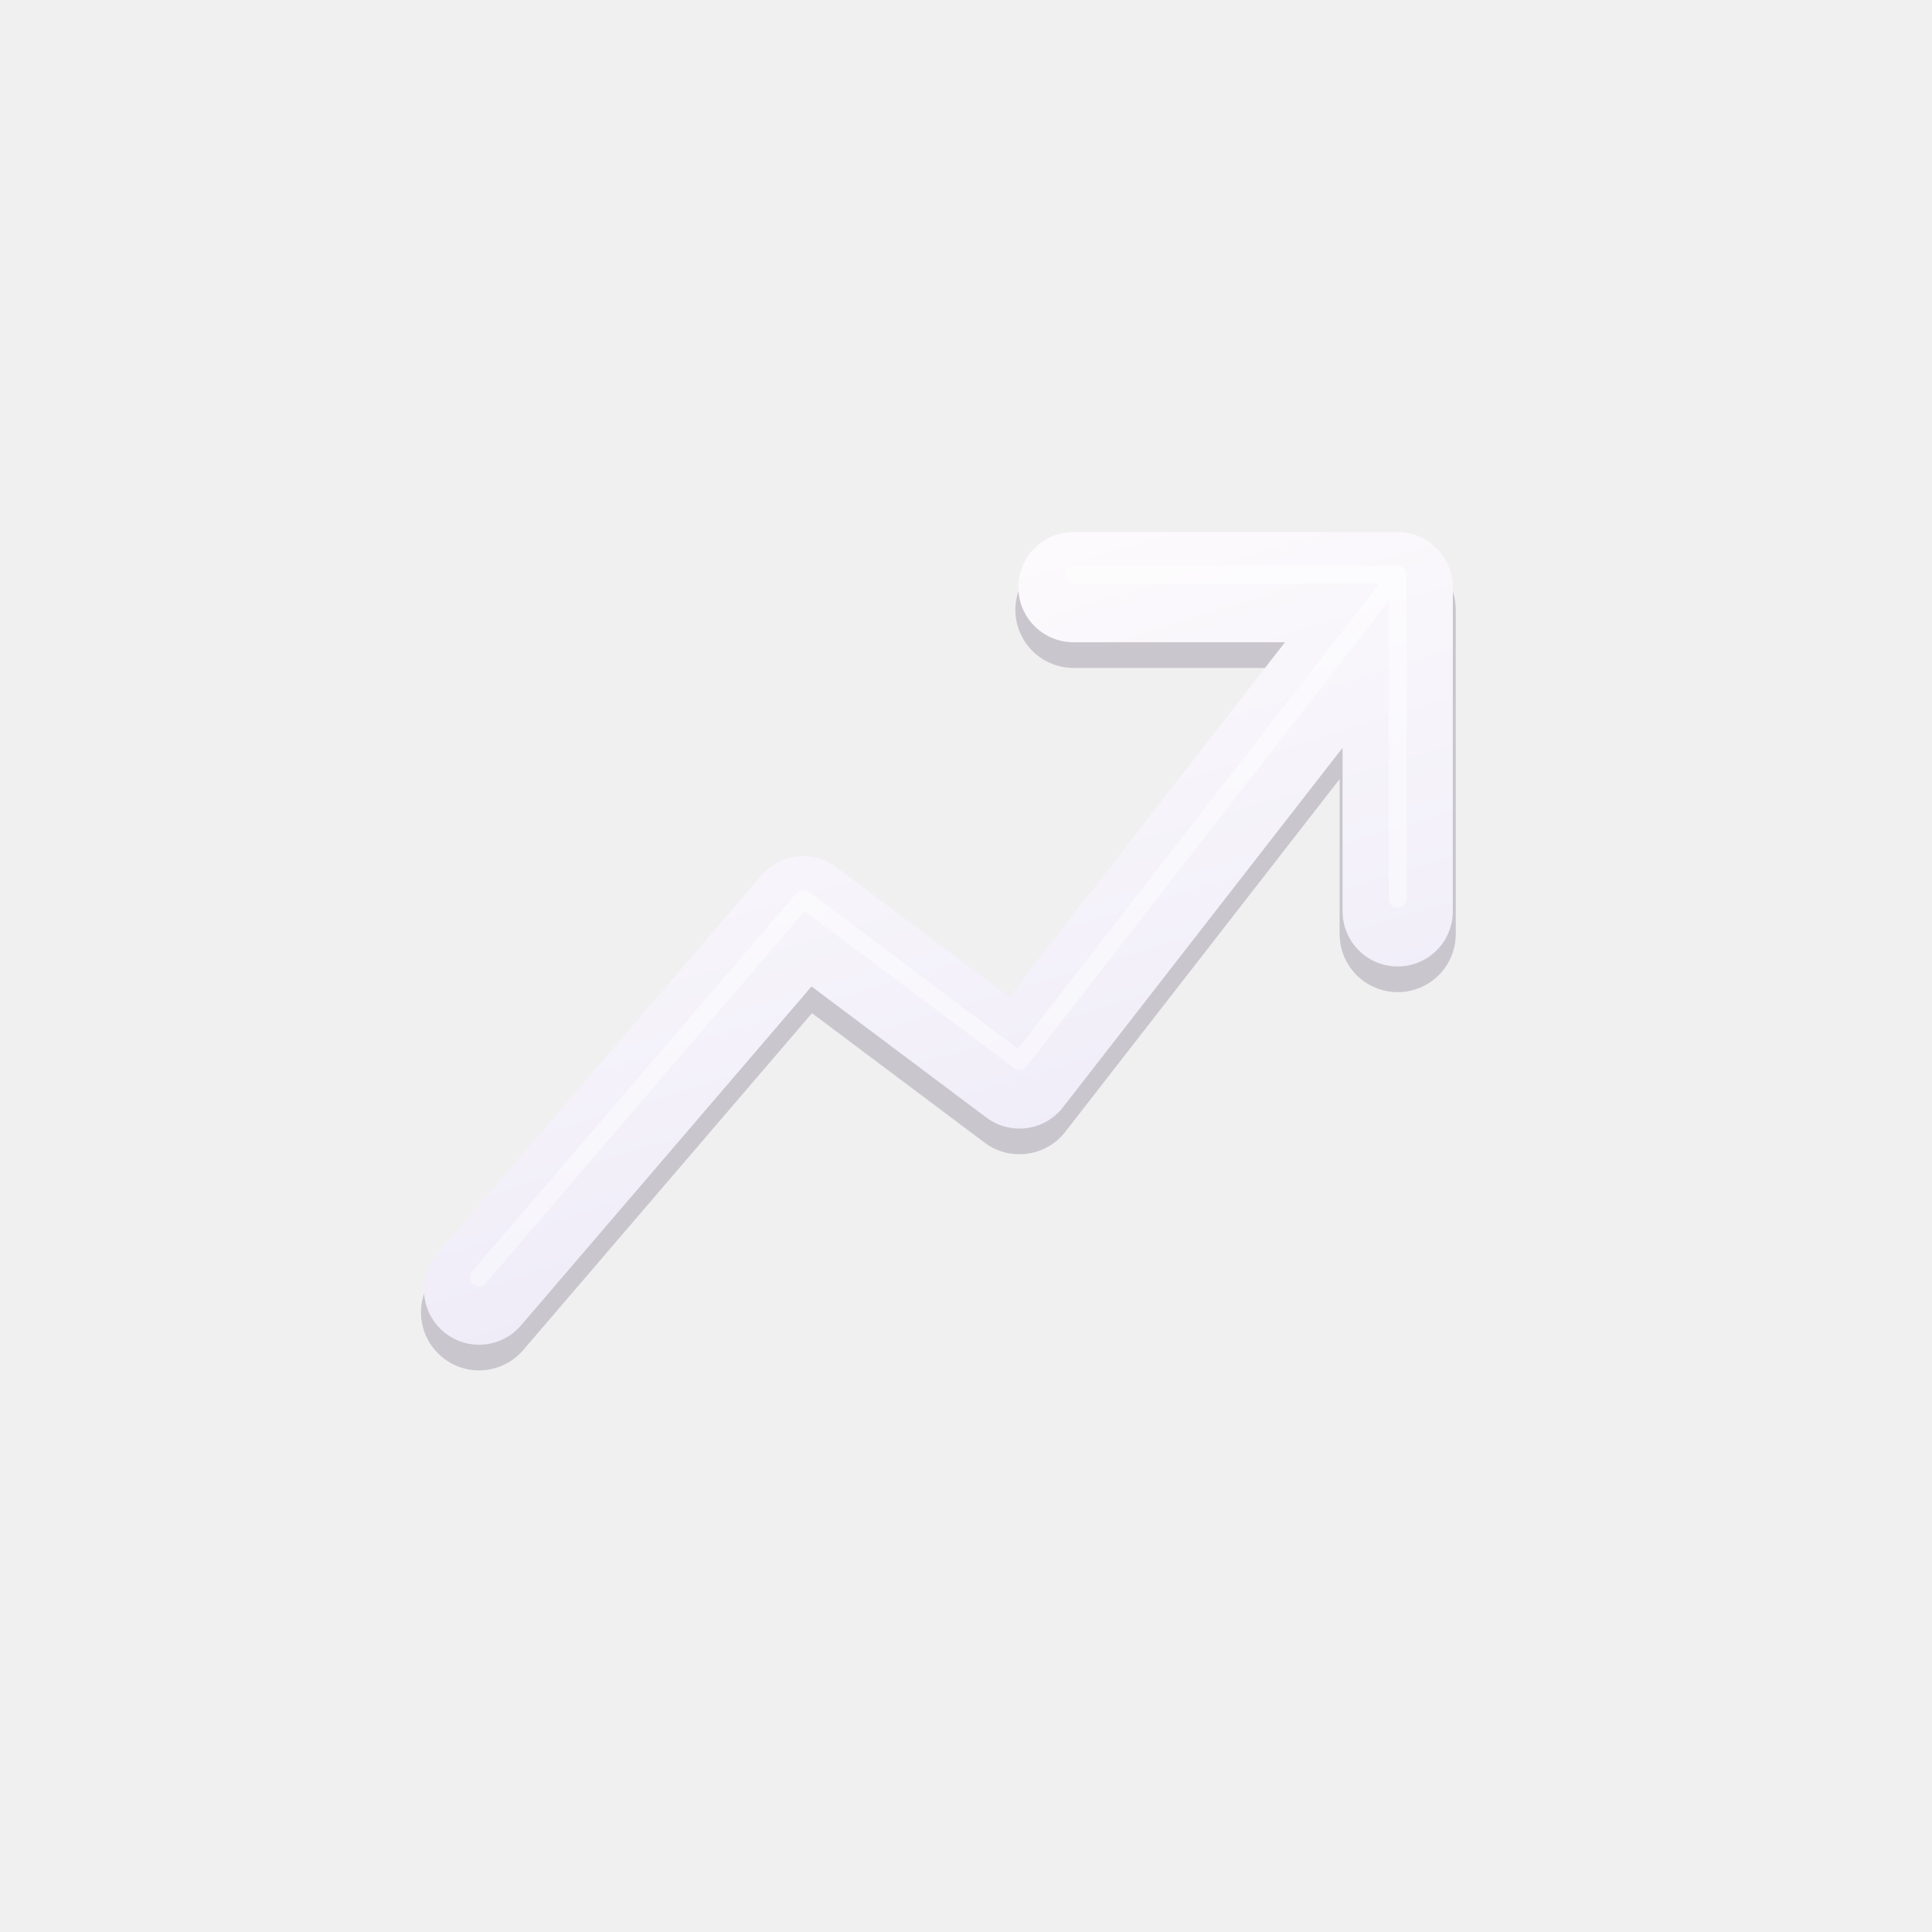
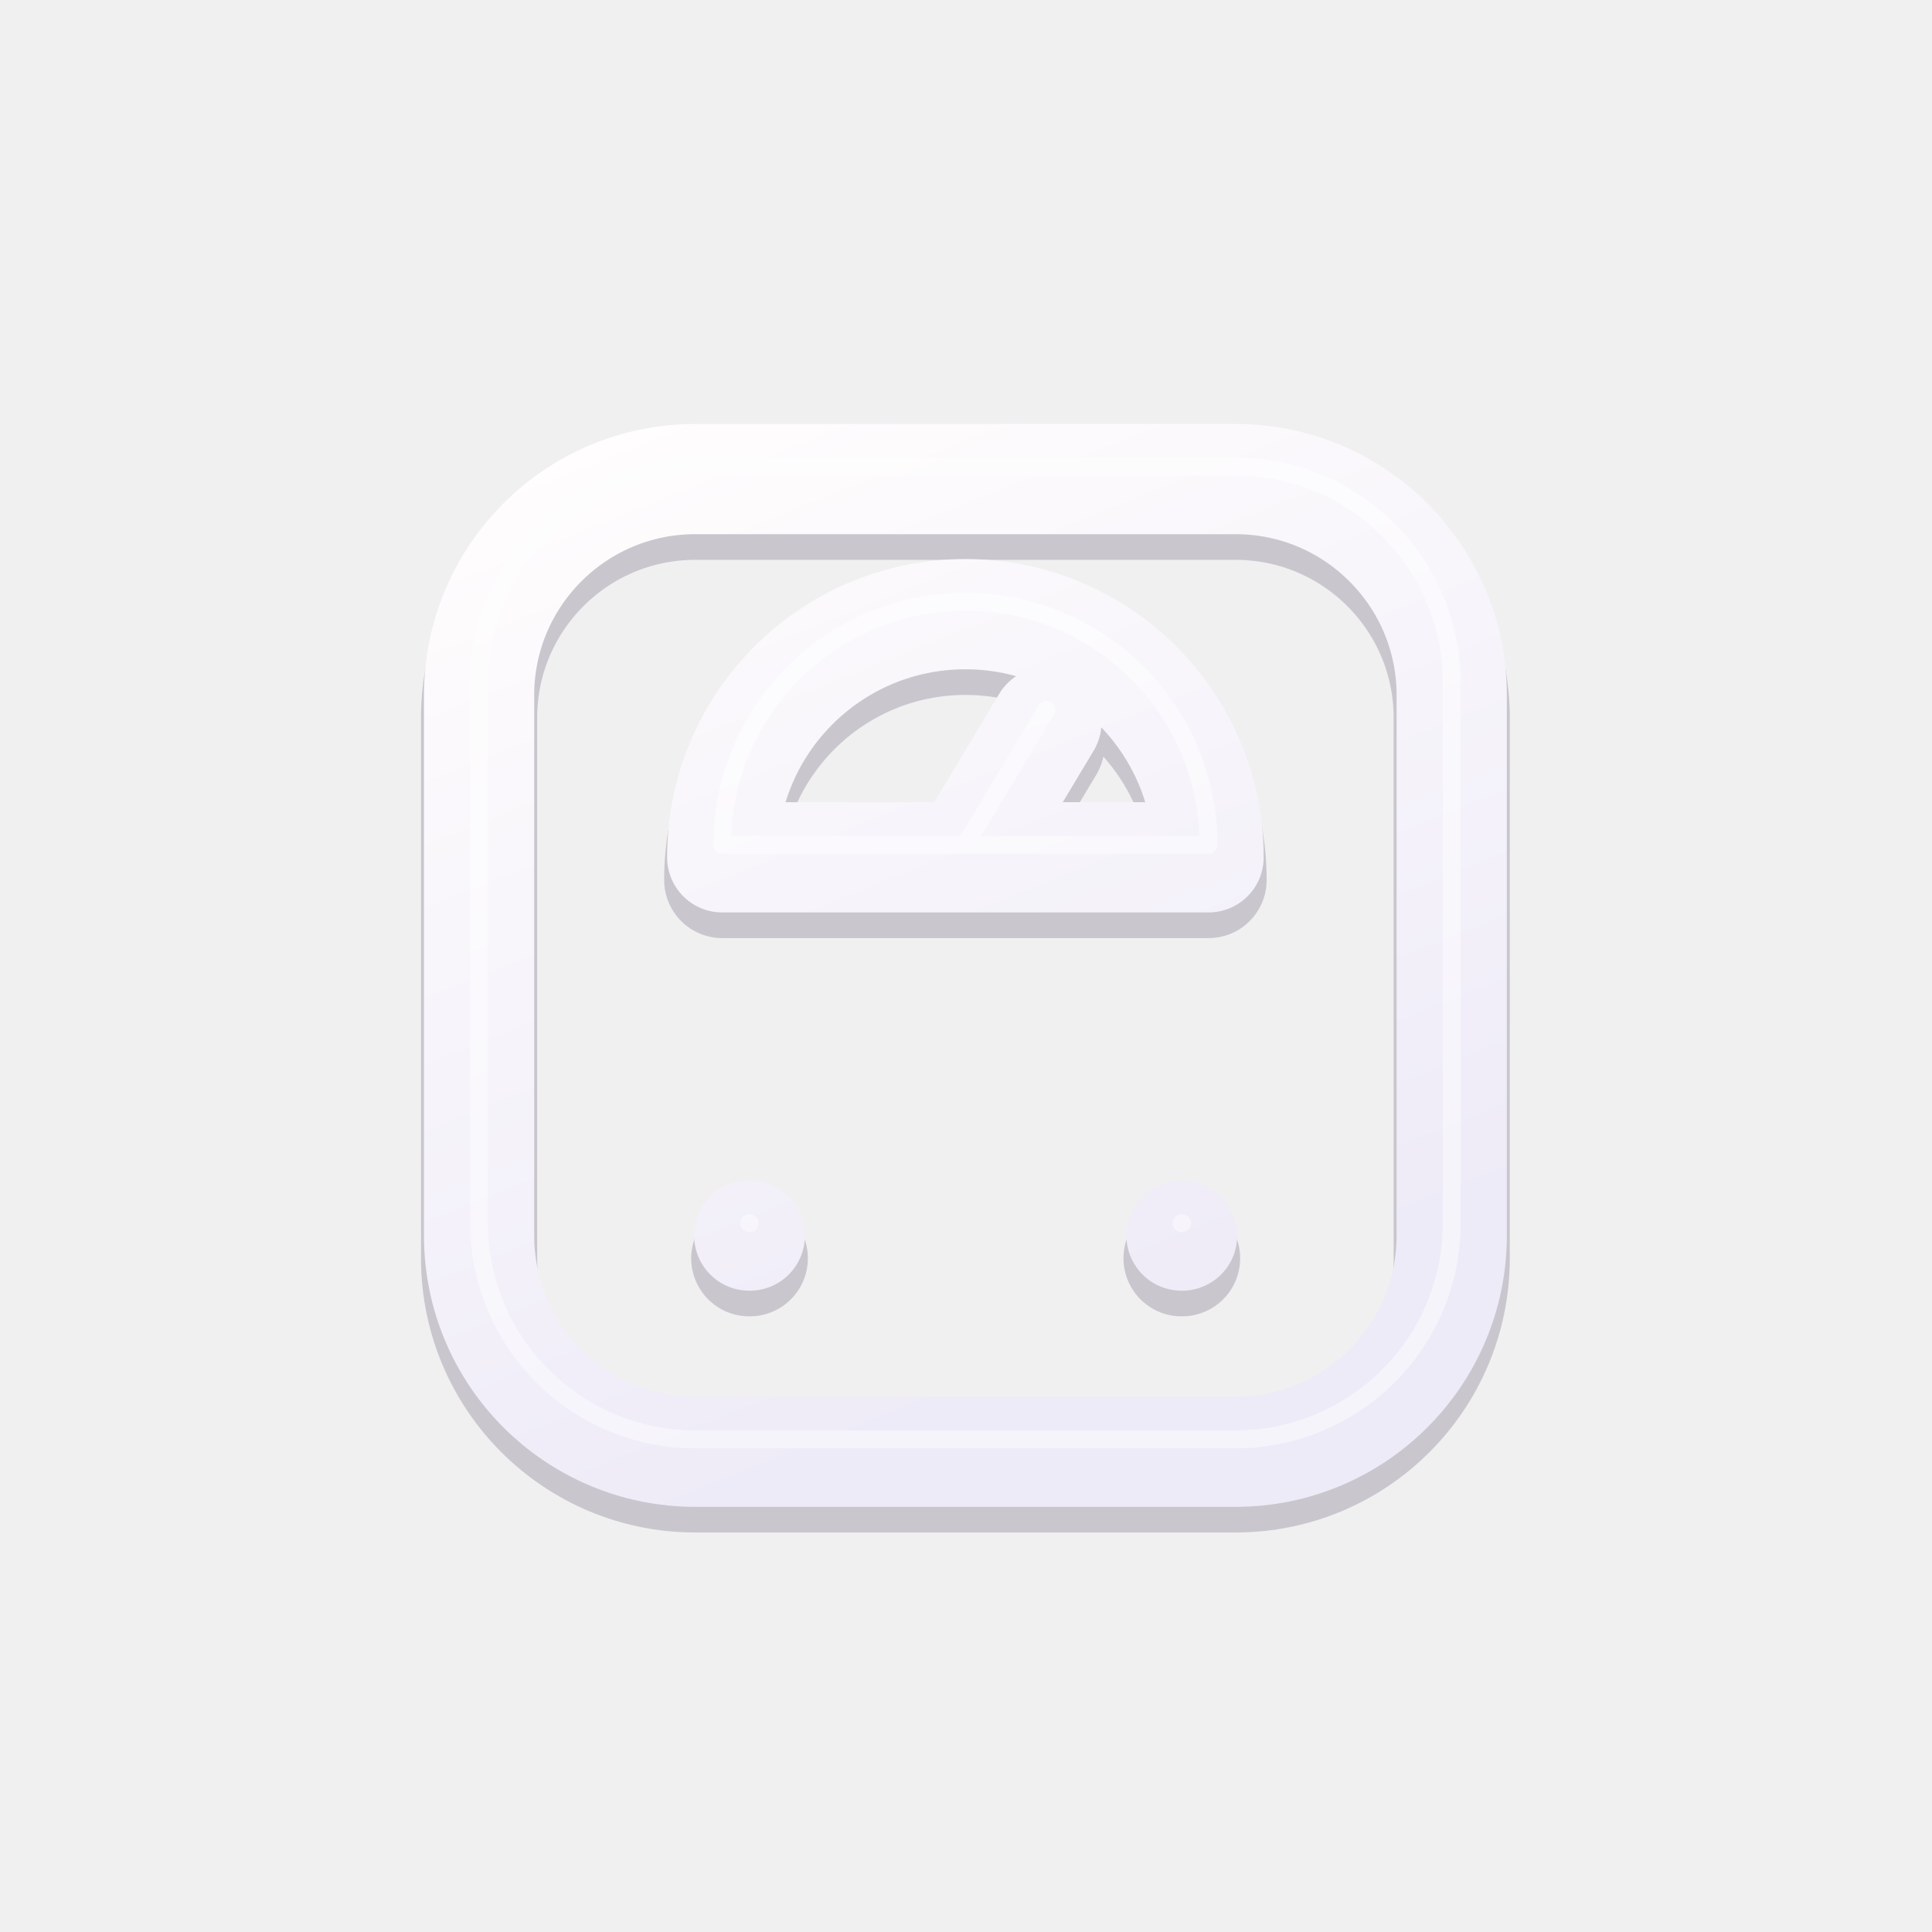
<svg xmlns="http://www.w3.org/2000/svg" width="512" height="512" viewBox="0 0 128 128">
  <defs>
    <linearGradient id="pearl" x2=".4" y2="1">
      <stop stop-color="#fffdfd" />
      <stop offset="1" stop-color="#eeebf8" />
    </linearGradient>
  </defs>
  <g transform="translate(21 21) scale(3.58)" fill="none" stroke-linecap="round" stroke-linejoin="round">
    <g stroke="#574966" opacity=".25" stroke-width="2.15" transform="translate(0 .42)">
-       <path d="m3 18 6-7 4 3 7-9m-6 0h6v6" />
+       <path d="M7 3H17A4 4 0 0 1 21 7V17A4 4 0 0 1 17 21H7A4 4 0 0 1 3 17V7A4 4 0 0 1 7 3ZM7.5 10a4.5 4.5 0 0 1 9 0ZM12 10l1.5-2.5M8 17h.01M16 17h.01" />
    </g>
    <g stroke="url(#pearl)" stroke-width="2.04">
-       <path d="m3 18 6-7 4 3 7-9m-6 0h6v6" />
+       <path d="M7 3H17A4 4 0 0 1 21 7V17A4 4 0 0 1 17 21H7A4 4 0 0 1 3 17V7A4 4 0 0 1 7 3ZM7.5 10a4.5 4.5 0 0 1 9 0ZM12 10l1.5-2.5M8 17h.01M16 17h.01" />
    </g>
    <g stroke="#fff" opacity=".44" stroke-width=".33" transform="translate(0 -.23)">
-       <path d="m3 18 6-7 4 3 7-9m-6 0h6v6" />
+       <path d="M7 3H17A4 4 0 0 1 21 7V17A4 4 0 0 1 17 21H7A4 4 0 0 1 3 17V7A4 4 0 0 1 7 3ZM7.5 10a4.5 4.5 0 0 1 9 0ZM12 10l1.5-2.5M8 17h.01M16 17h.01" />
    </g>
  </g>
</svg>
